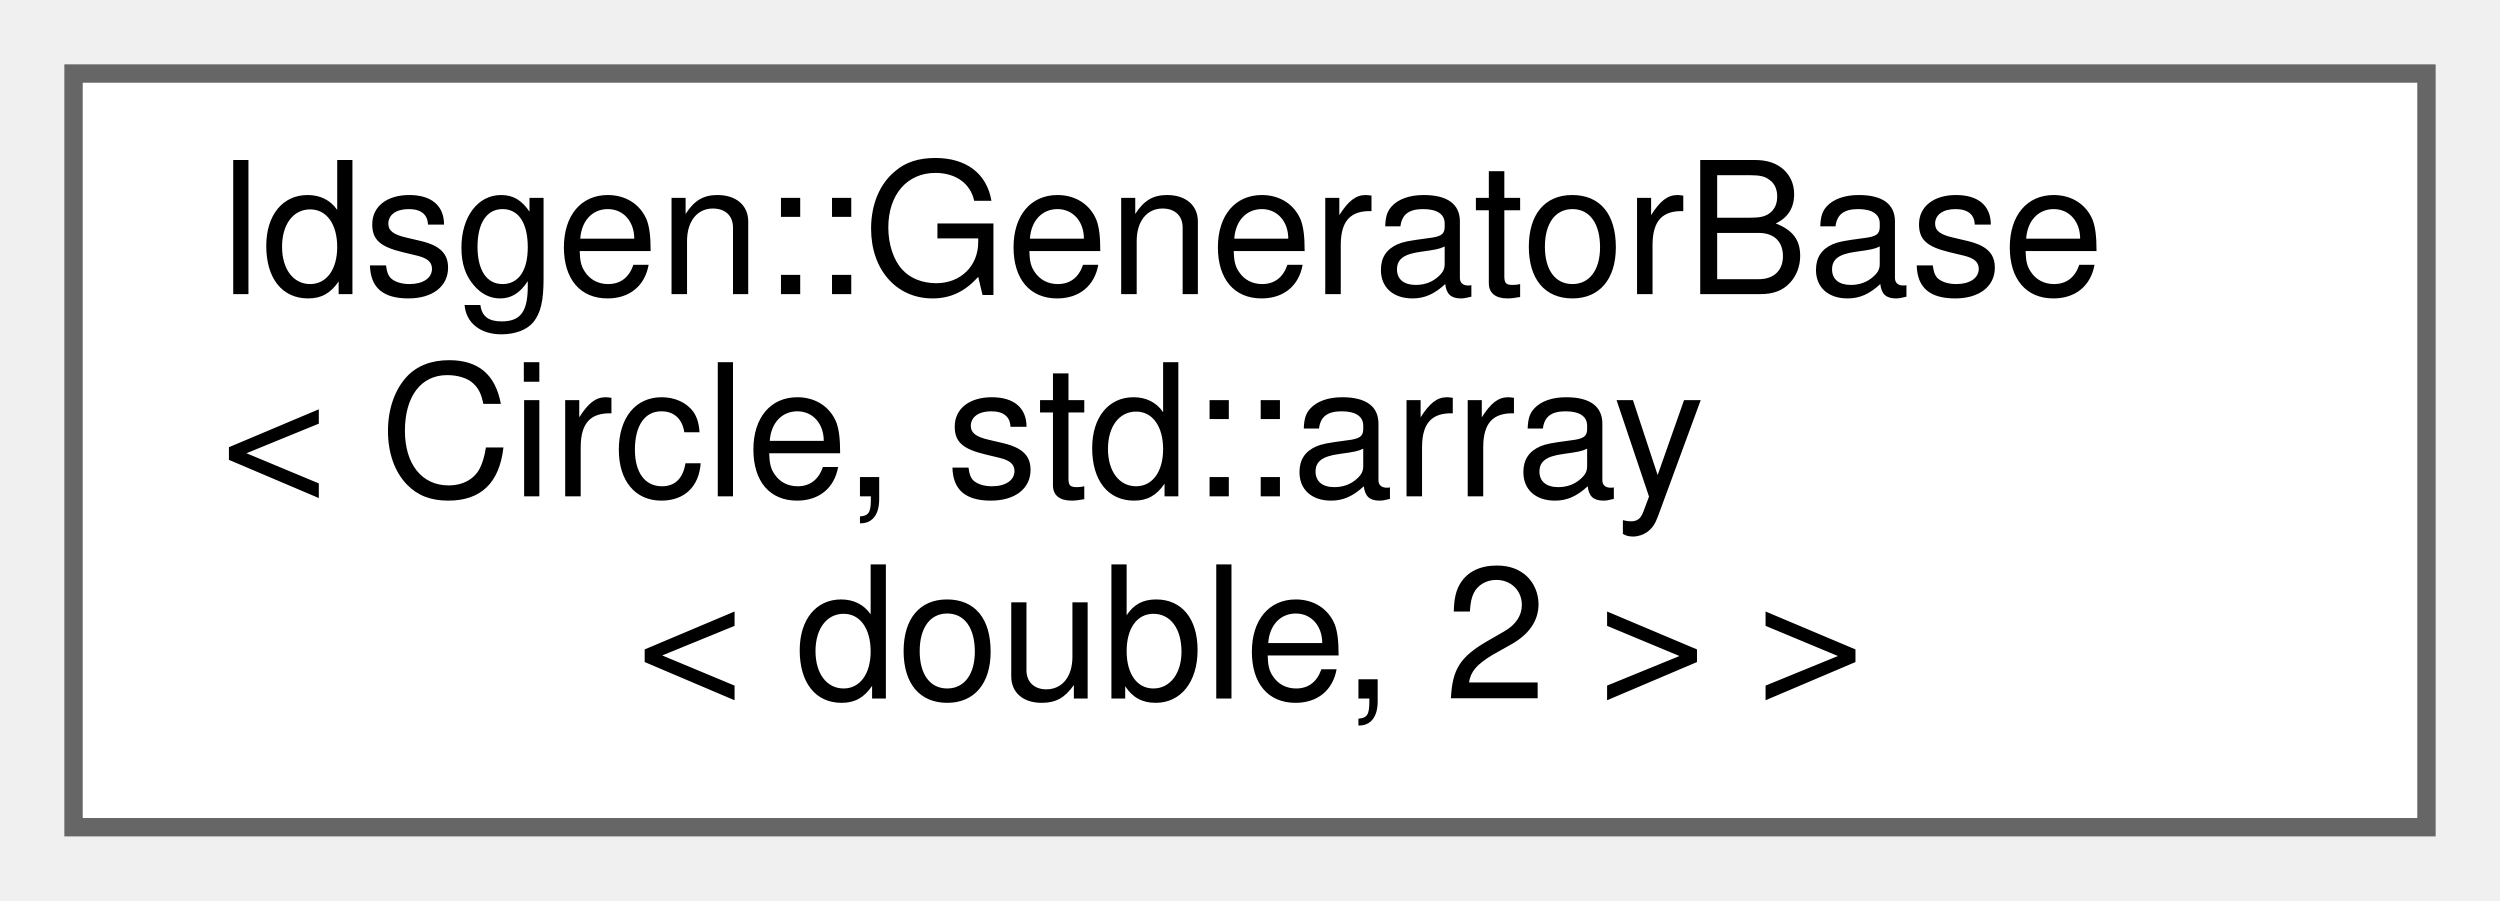
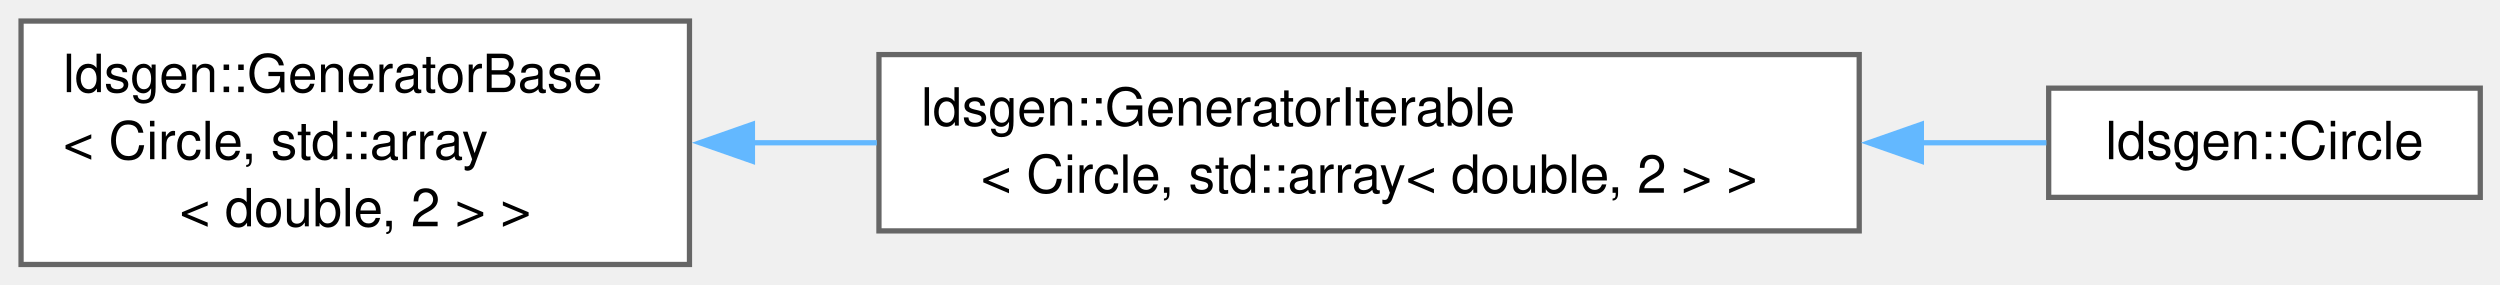
- <svg xmlns="http://www.w3.org/2000/svg" xmlns:xlink="http://www.w3.org/1999/xlink" width="136pt" height="49pt" viewBox="0.00 0.00 136.00 49.00">
-   <g id="graph0" class="graph" transform="scale(1 1) rotate(0) translate(4 45)">
+ <svg xmlns="http://www.w3.org/2000/svg" xmlns:xlink="http://www.w3.org/1999/xlink" width="475pt" height="54pt" viewBox="0.00 0.00 475.00 54.00">
+   <g id="graph0" class="graph" transform="scale(1 1) rotate(0) translate(4 50.25)">
    <g id="Node000000" class="node">
      <g id="a_Node000000">
        <a xlink:href="classldsgen_1_1GeneratorBase.html" target="_top" xlink:title=" ">
-           <polygon fill="white" stroke="#666666" points="128,-41 0,-41 0,0 128,0 128,-41" />
-           <text text-anchor="start" x="8" y="-29" font-family="Helvetica,sans-Serif" font-size="10.00">ldsgen::GeneratorBase</text>
-           <text text-anchor="start" x="8" y="-18" font-family="Helvetica,sans-Serif" font-size="10.00">&lt; Circle, std::array</text>
-           <text text-anchor="middle" x="64" y="-7" font-family="Helvetica,sans-Serif" font-size="10.00">&lt; double, 2 &gt; &gt;</text>
+           <polygon fill="white" stroke="#666666" points="127,-46.25 0,-46.25 0,0 127,0 127,-46.25" />
+           <text xml:space="preserve" text-anchor="start" x="8" y="-32.75" font-family="Helvetica,sans-Serif" font-size="10.00">ldsgen::GeneratorBase</text>
+           <text xml:space="preserve" text-anchor="start" x="8" y="-20" font-family="Helvetica,sans-Serif" font-size="10.00">&lt; Circle, std::array</text>
+           <text xml:space="preserve" text-anchor="middle" x="63.5" y="-7.25" font-family="Helvetica,sans-Serif" font-size="10.00">&lt; double, 2 &gt; &gt;</text>
+         </a>
+       </g>
+     </g>
+     <g id="Node000001" class="node">
+       <g id="a_Node000001">
+         <a xlink:href="classldsgen_1_1GeneratorIterable.html" target="_top" xlink:title=" ">
+           <polygon fill="white" stroke="#666666" points="349.25,-39.88 163,-39.88 163,-6.38 349.25,-6.38 349.25,-39.88" />
+           <text xml:space="preserve" text-anchor="start" x="171" y="-26.38" font-family="Helvetica,sans-Serif" font-size="10.00">ldsgen::GeneratorIterable</text>
+           <text xml:space="preserve" text-anchor="middle" x="256.12" y="-13.62" font-family="Helvetica,sans-Serif" font-size="10.00">&lt; Circle, std::array&lt; double, 2 &gt; &gt;</text>
+         </a>
+       </g>
+     </g>
+     <g id="edge1_Node000000_Node000001" class="edge">
+       <g id="a_edge1_Node000000_Node000001">
+         <a xlink:title=" ">
+           <path fill="none" stroke="#63b8ff" d="M138.74,-23.12C146.57,-23.12 154.6,-23.12 162.6,-23.12" />
+           <polygon fill="#63b8ff" stroke="#63b8ff" points="138.96,-19.63 128.96,-23.13 138.96,-26.63 138.96,-19.63" />
+         </a>
+       </g>
+     </g>
+     <g id="Node000002" class="node">
+       <g id="a_Node000002">
+         <a xlink:href="classldsgen_1_1Circle.html" target="_top" xlink:title="Circle sequence generator.">
+           <polygon fill="white" stroke="#666666" points="467.25,-33.5 385.25,-33.5 385.25,-12.75 467.25,-12.75 467.25,-33.5" />
+           <text xml:space="preserve" text-anchor="middle" x="426.25" y="-20" font-family="Helvetica,sans-Serif" font-size="10.00">ldsgen::Circle</text>
+         </a>
+       </g>
+     </g>
+     <g id="edge2_Node000001_Node000002" class="edge">
+       <g id="a_edge2_Node000001_Node000002">
+         <a xlink:title=" ">
+           <path fill="none" stroke="#63b8ff" d="M361.03,-23.12C369.35,-23.12 377.4,-23.12 384.82,-23.12" />
+           <polygon fill="#63b8ff" stroke="#63b8ff" points="361.06,-19.63 351.06,-23.13 361.06,-26.63 361.06,-19.63" />
        </a>
      </g>
    </g>
  </g>
</svg>
